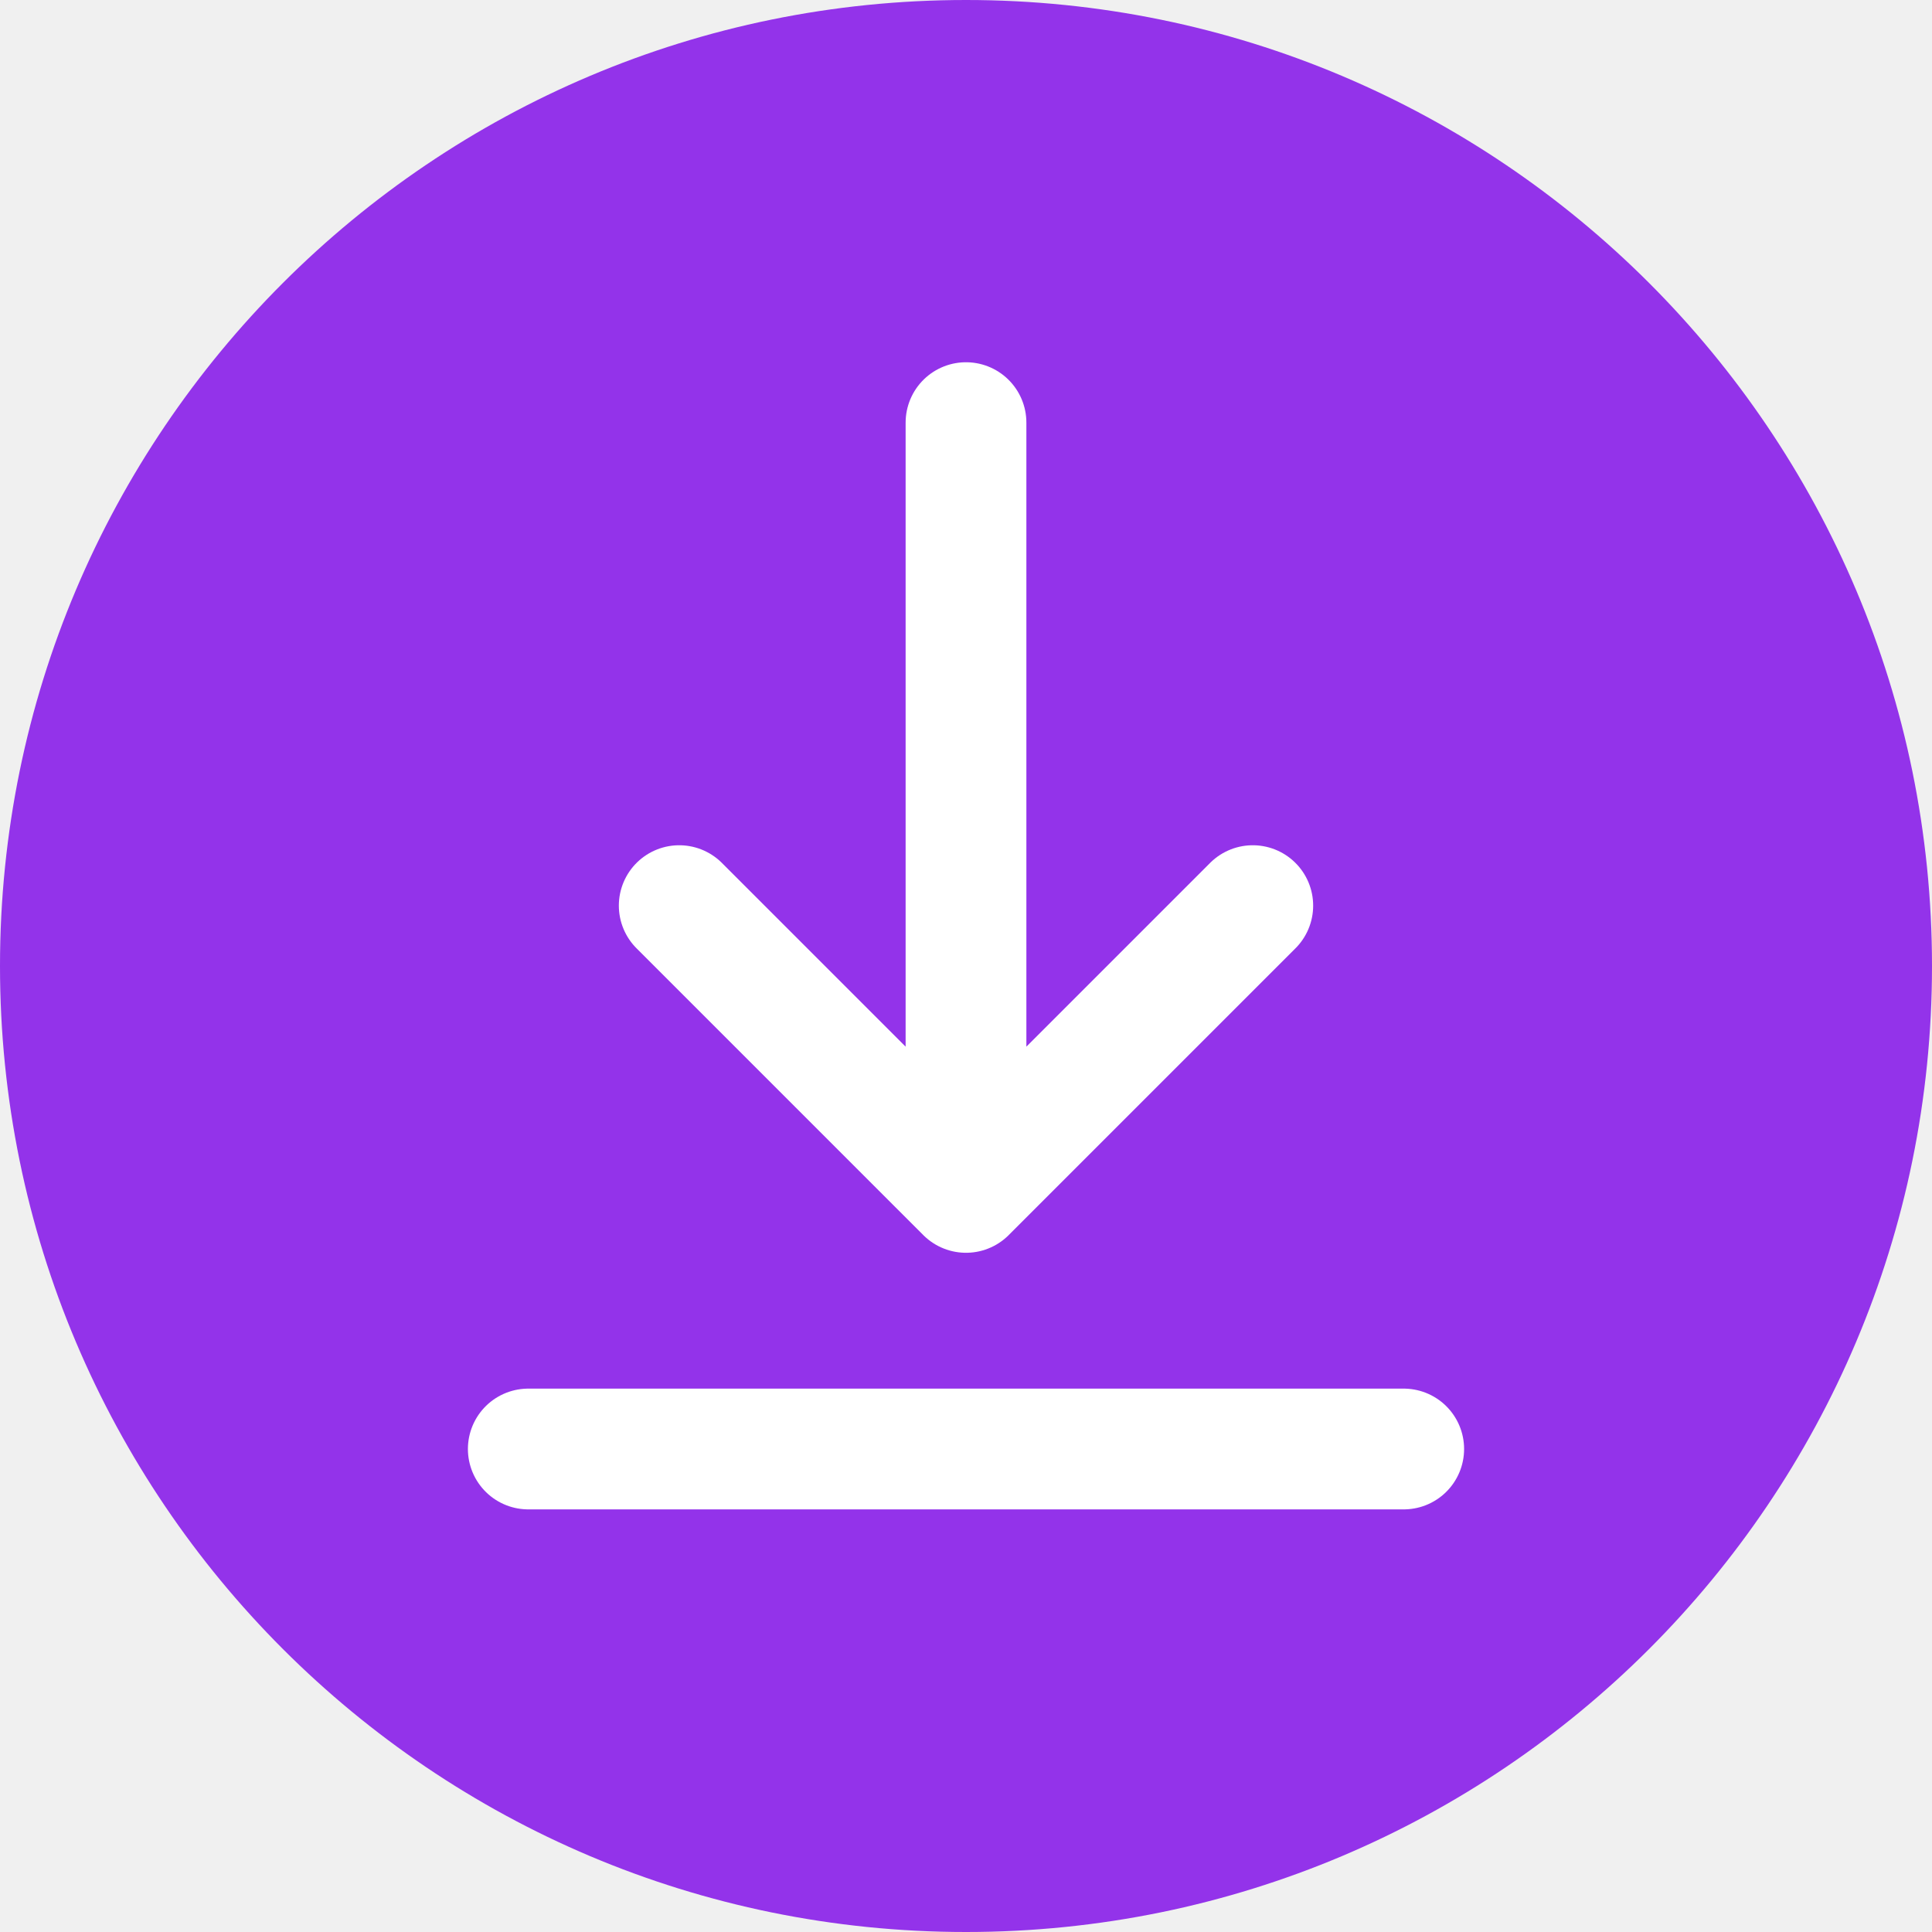
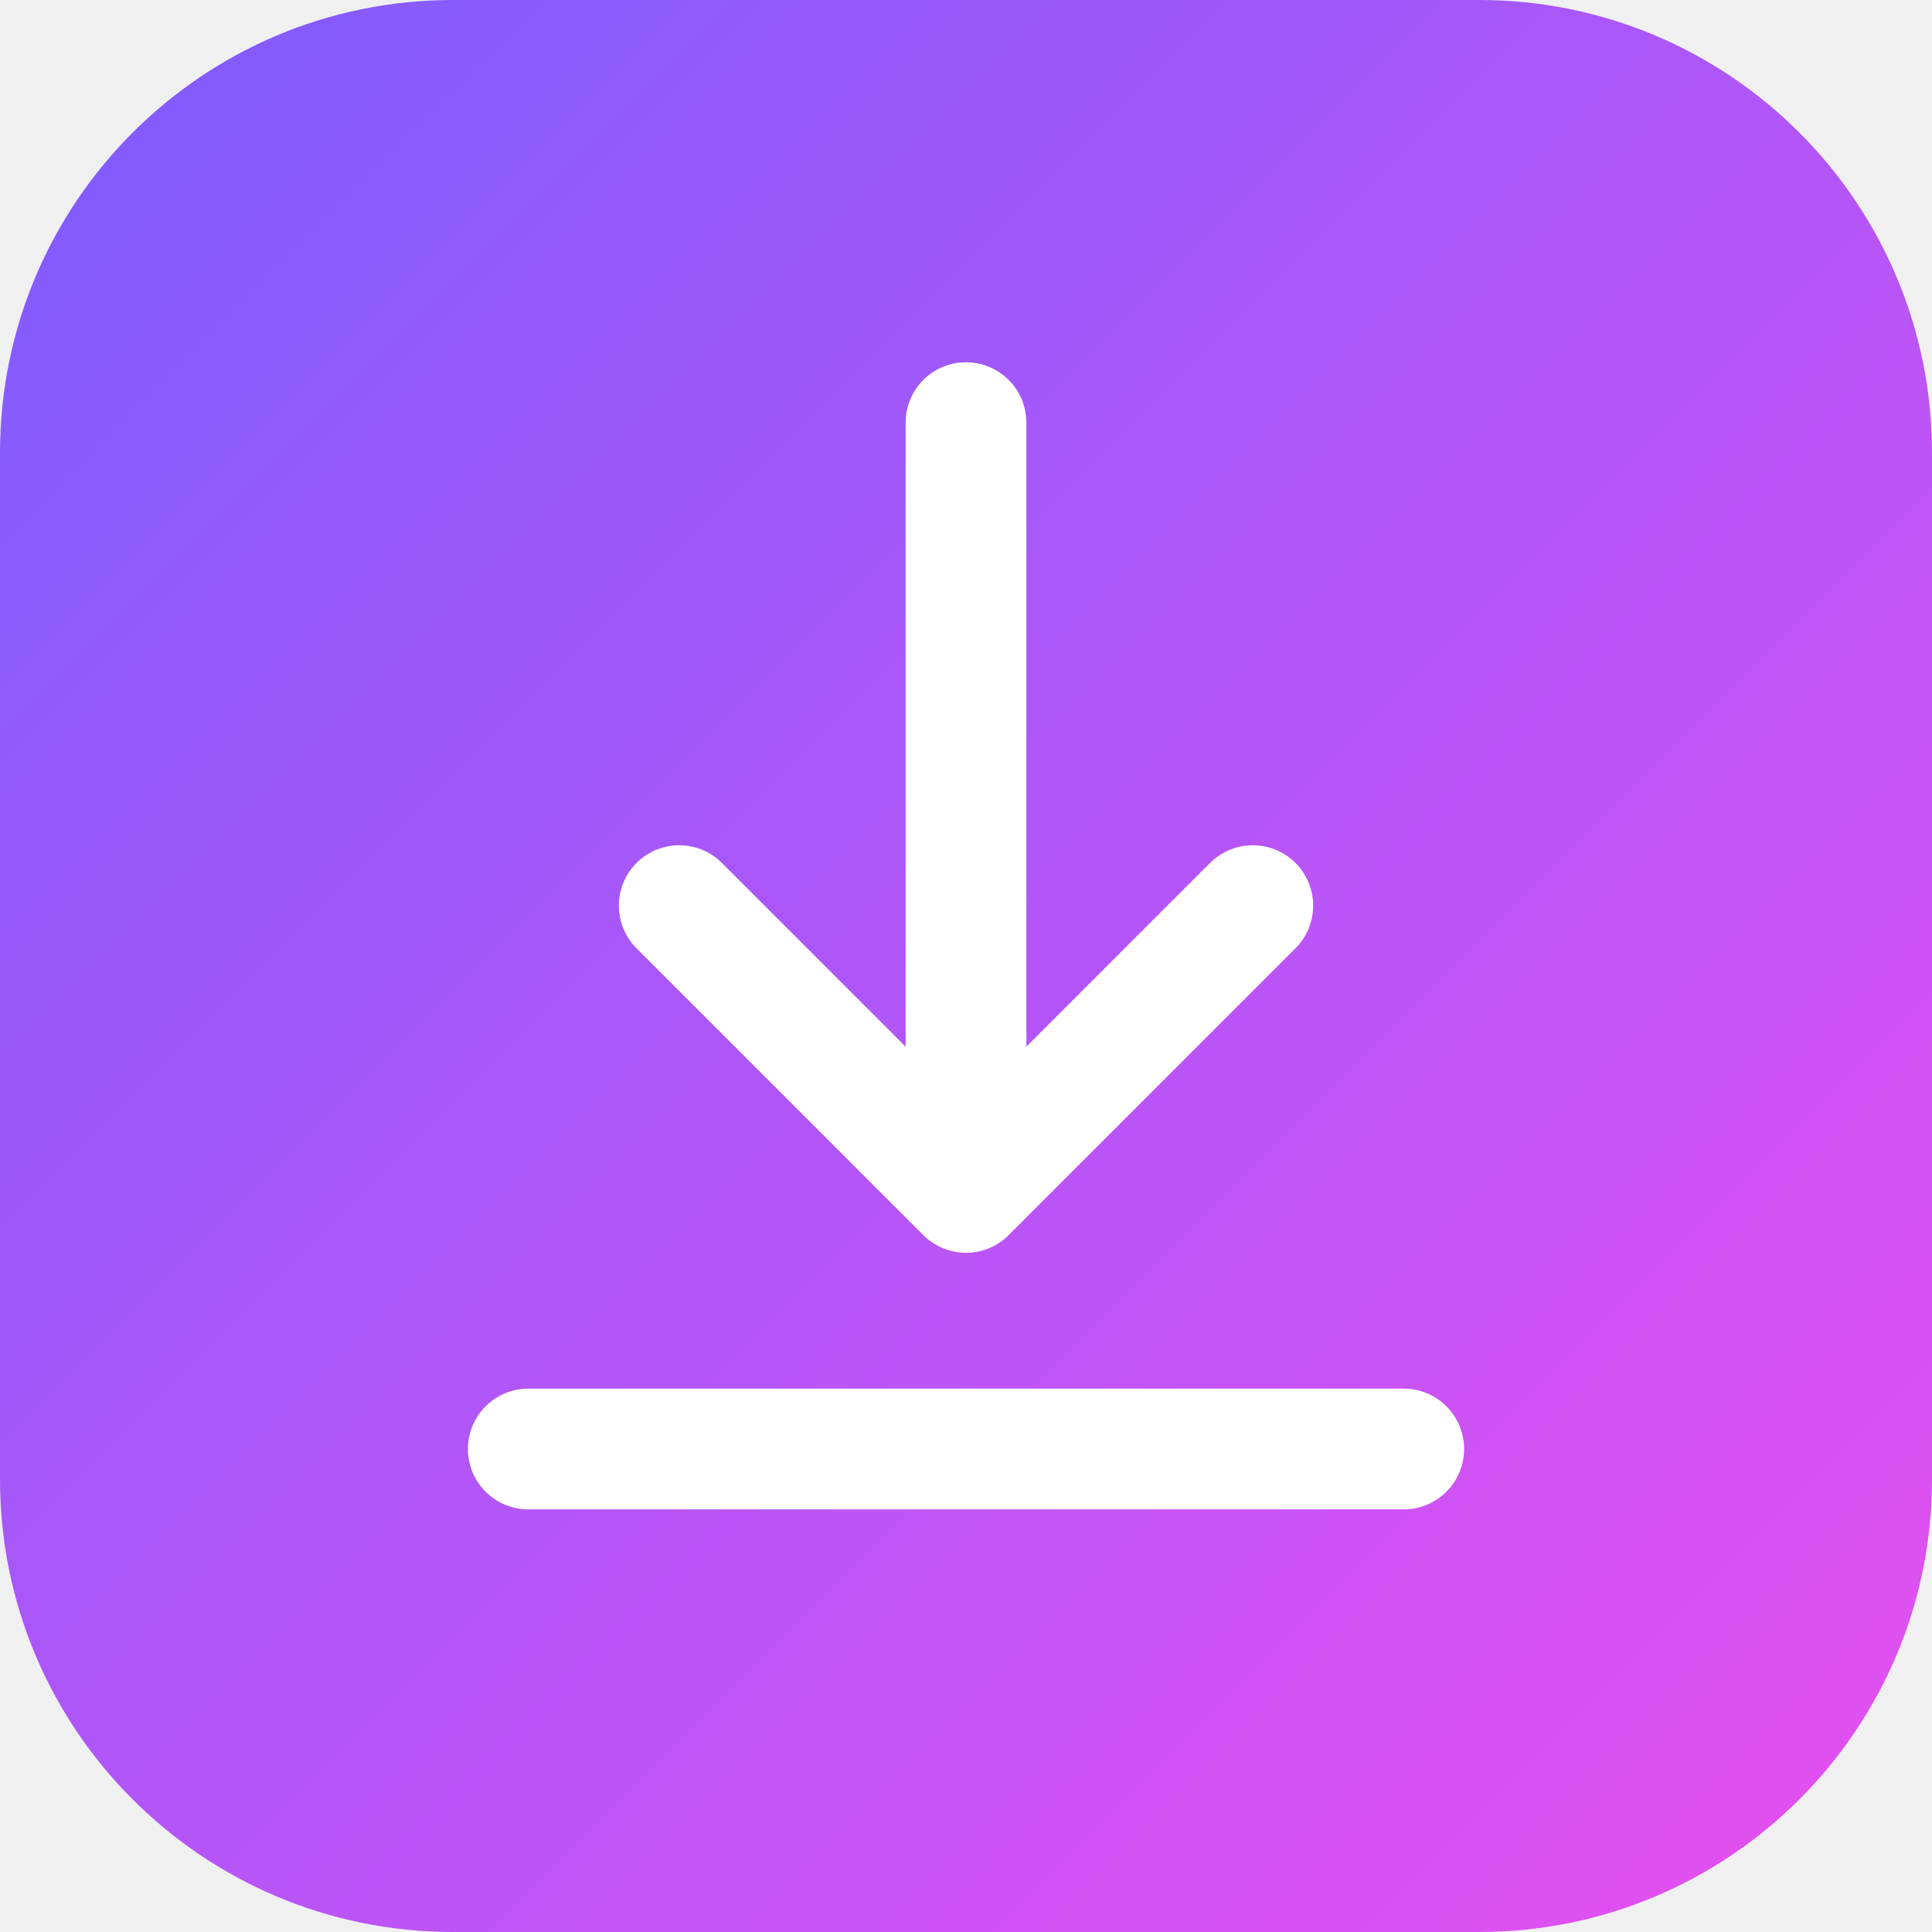
<svg xmlns="http://www.w3.org/2000/svg" width="128" height="128" viewBox="0 0 128 128">
-   <circle cx="64" cy="64" r="64" fill="#9333ea" />
-   <path d="M64 28v48M45 60l19 19 19-19" stroke="white" stroke-width="8" stroke-linecap="round" stroke-linejoin="round" fill="none" />
-   <path d="M35 96h58" stroke="white" stroke-width="8" stroke-linecap="round" />
+   <defs>
+     <linearGradient id="g" x1="0" y1="0" x2="1" y2="1">
+       <stop offset="0" stop-color="#7c5cff" />
+       <stop offset="1" stop-color="#e84ff0" />
+     </linearGradient>
+   </defs>
+   <rect width="128" height="128" rx="30" fill="url(#g)" />
+   <path d="M64 28v48M45 60l19 19 19-19" stroke="#fff" stroke-width="8" stroke-linecap="round" stroke-linejoin="round" fill="none" />
+   <path d="M35 96h58" stroke="#fff" stroke-width="8" stroke-linecap="round" />
</svg>
